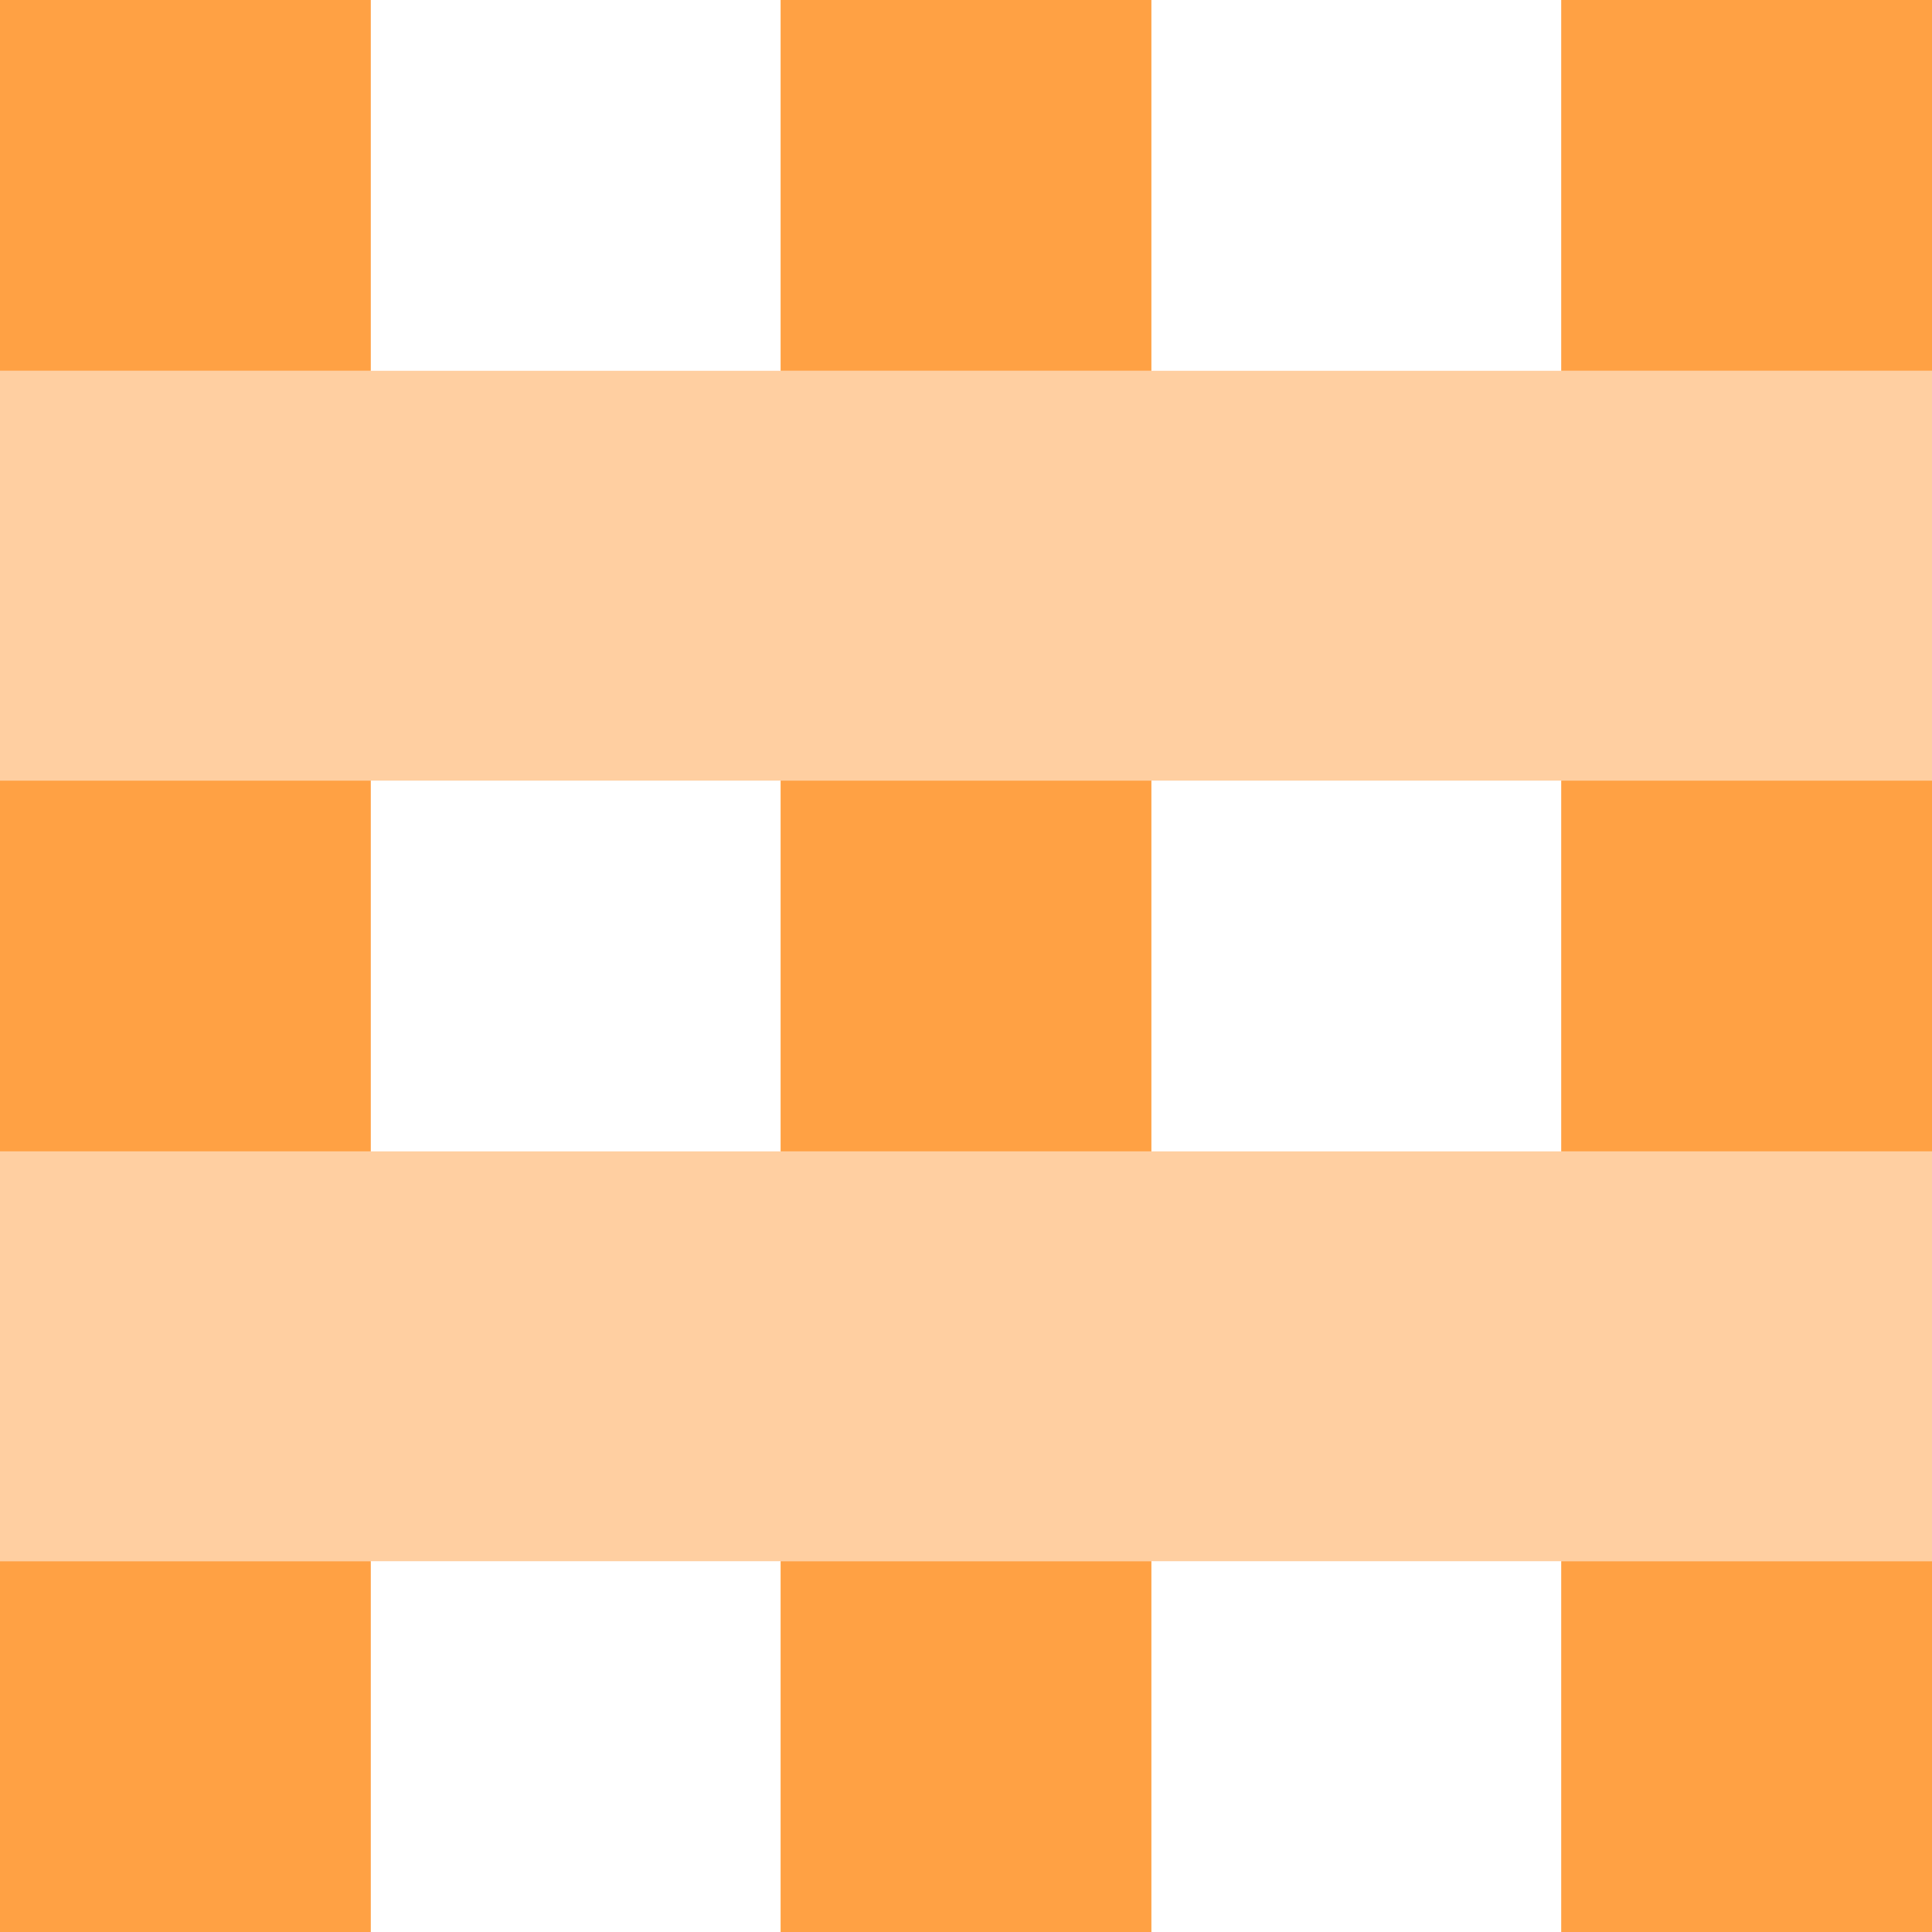
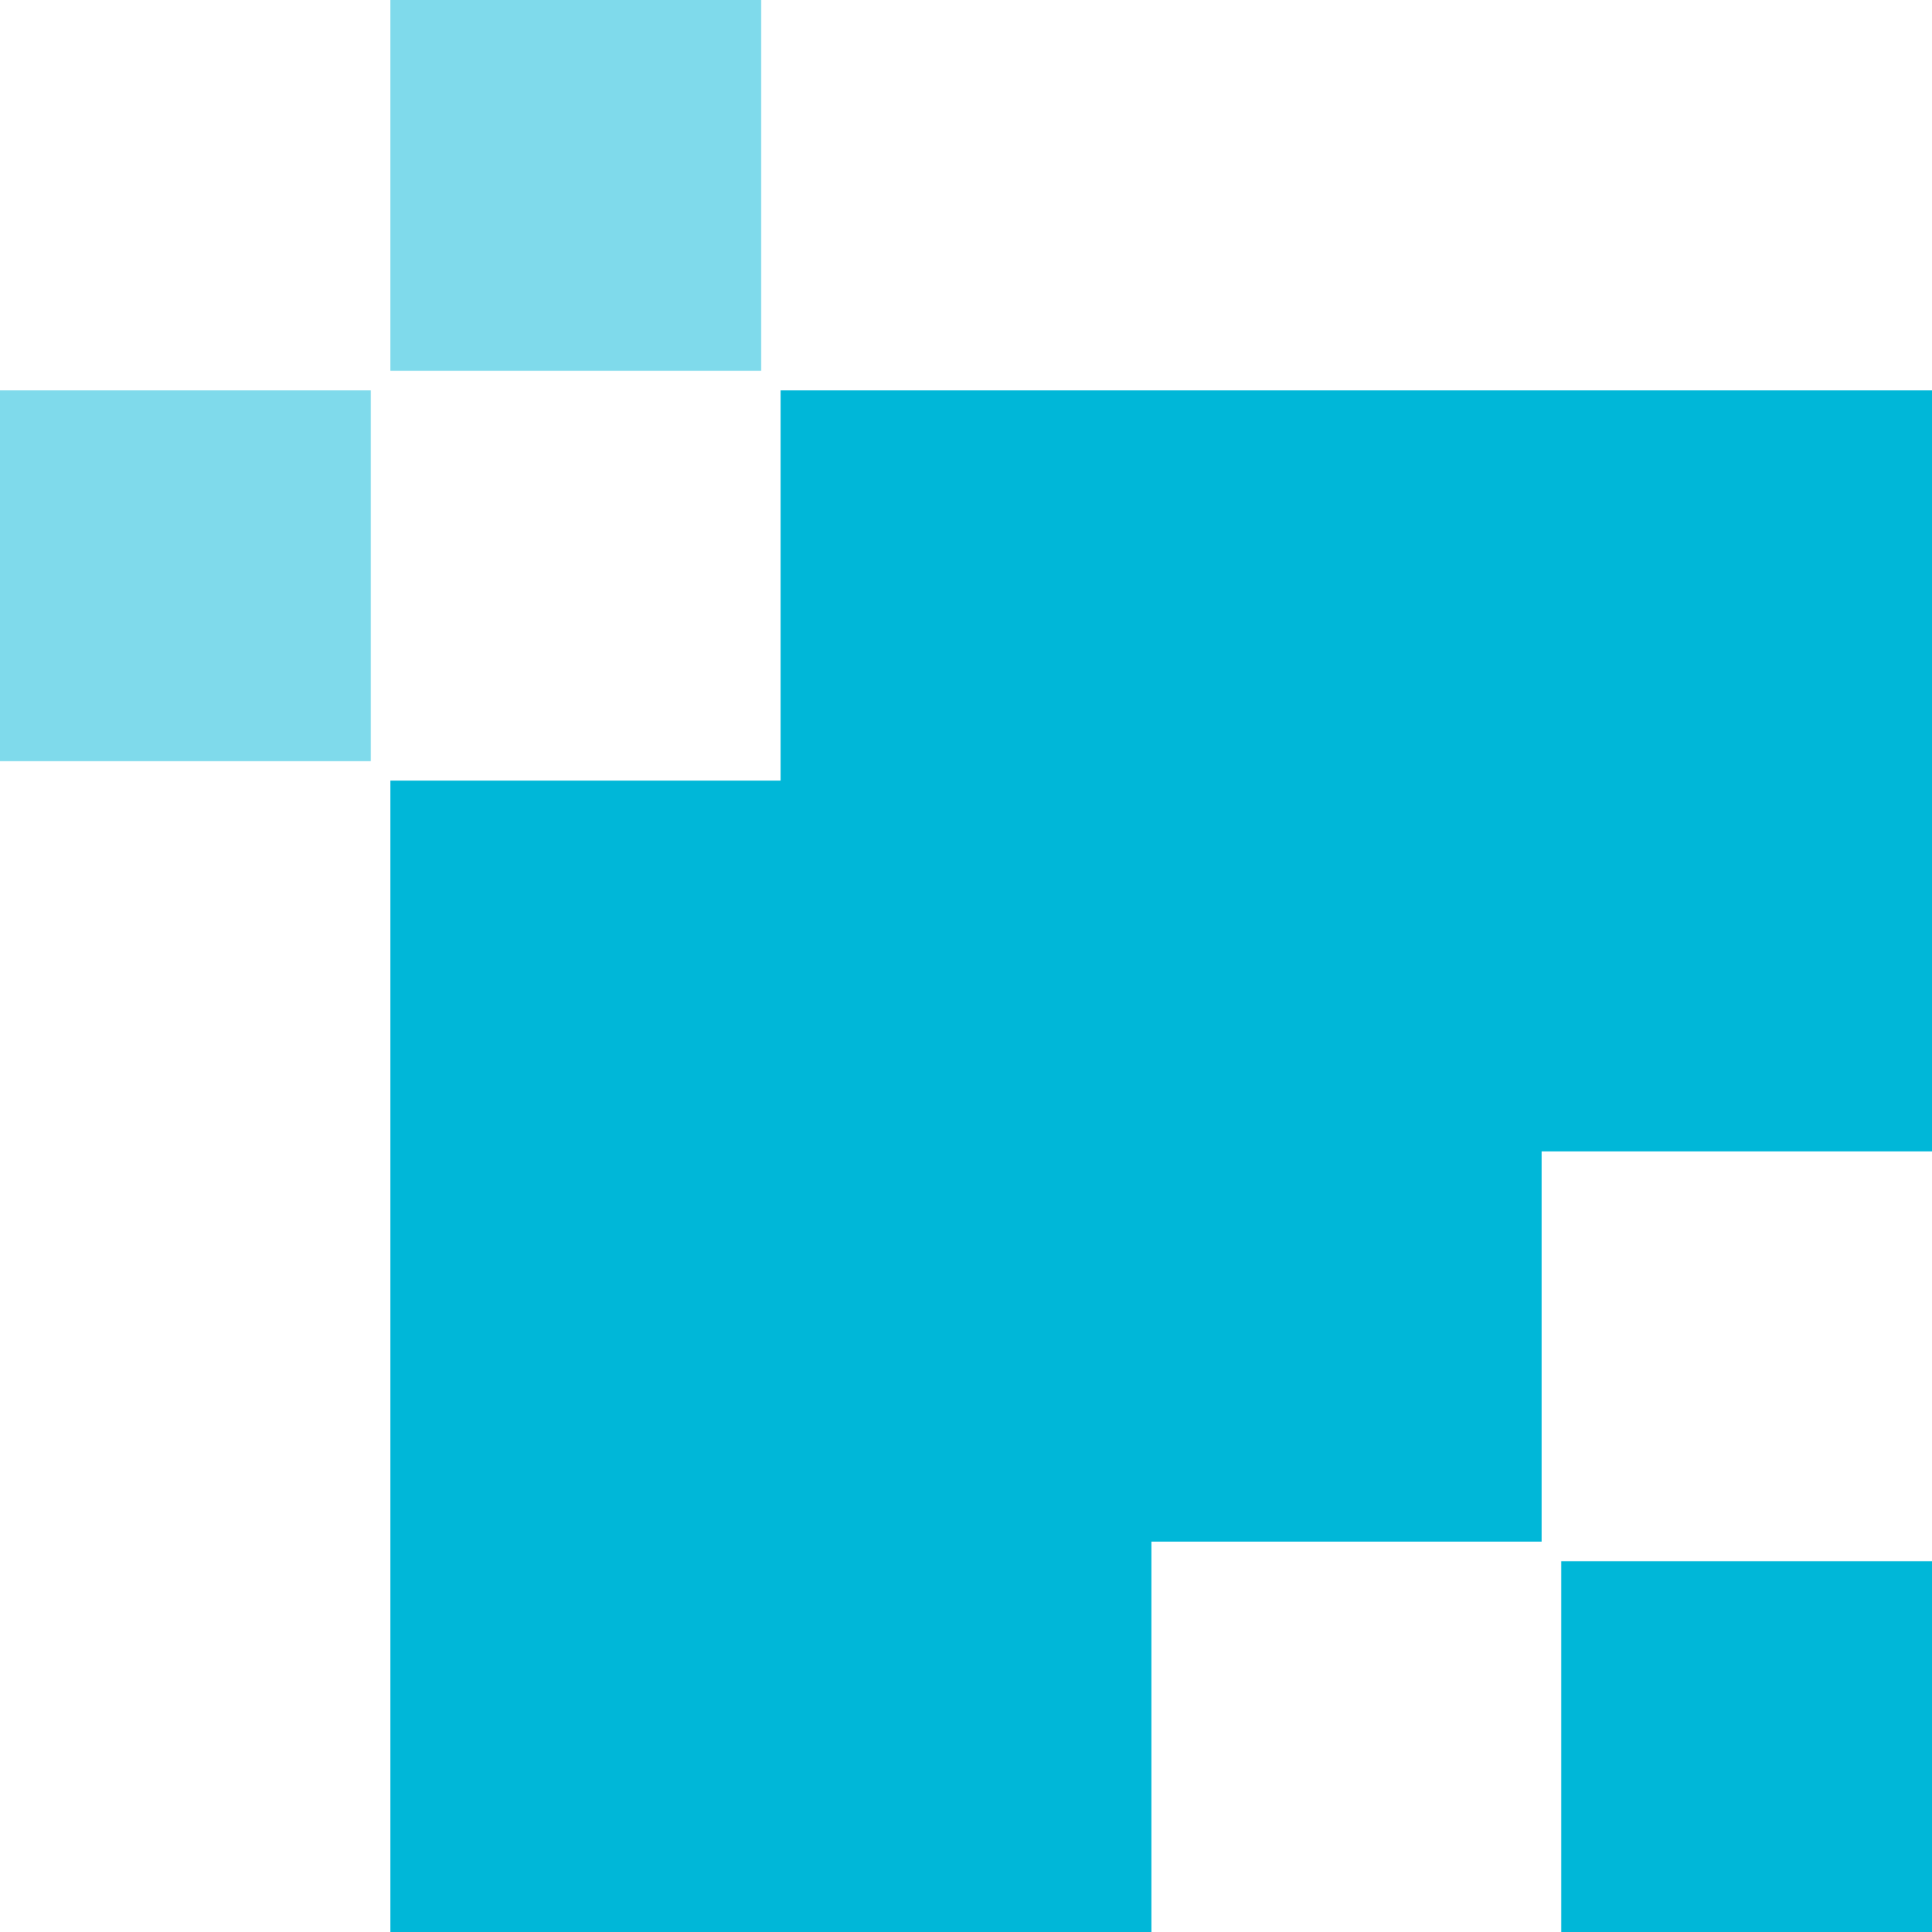
<svg xmlns="http://www.w3.org/2000/svg" width="50" height="50" viewBox="0 0 100 100" fill="none">
-   <path d="M0 0H19.192V19.192H0V0Z" fill="#FFA144" />
-   <path d="M40.404 0V19.192H59.596V0H40.404Z" fill="#FFA144" />
-   <path d="M80.808 0H100V19.192H80.808V0Z" fill="#FFA144" />
-   <path d="M80.808 40.404V59.596H100V40.404H80.808Z" fill="#FFA144" />
-   <path d="M40.404 40.404H59.596V59.596H40.404V40.404Z" fill="#FFA144" />
-   <path d="M0 40.404V59.596H19.192V40.404H0Z" fill="#FFA144" />
-   <path d="M0 80.808V100H19.192V80.808H0Z" fill="#FFA144" />
-   <path d="M80.808 80.808V100H100V80.808H80.808Z" fill="#FFA144" />
-   <path d="M40.404 80.808V100H59.596V80.808H40.404Z" fill="#FFA144" />
-   <path d="M100 19.192V40.404H0V19.192H100Z" fill="#FFA144" fill-opacity="0.5" />
-   <path d="M100 80.808H0V59.596H100V80.808Z" fill="#FFA144" fill-opacity="0.5" />
+   <path d="M20.202 19.192V0H39.394V19.192H20.202Z" fill="#00B7D8" fill-opacity="0.5" />
+   <path d="M0 20.202V39.394H19.192V20.202H0Z" fill="#00B7D8" fill-opacity="0.5" />
+   <path d="M20.202 40.404H40.404V20.202H100V59.596H79.798V79.798H59.596V100H20.202V40.404Z" fill="#00B7D8" />
+   <path d="M80.808 80.808V100H100V80.808H80.808Z" fill="#00B7D8" />
</svg>
